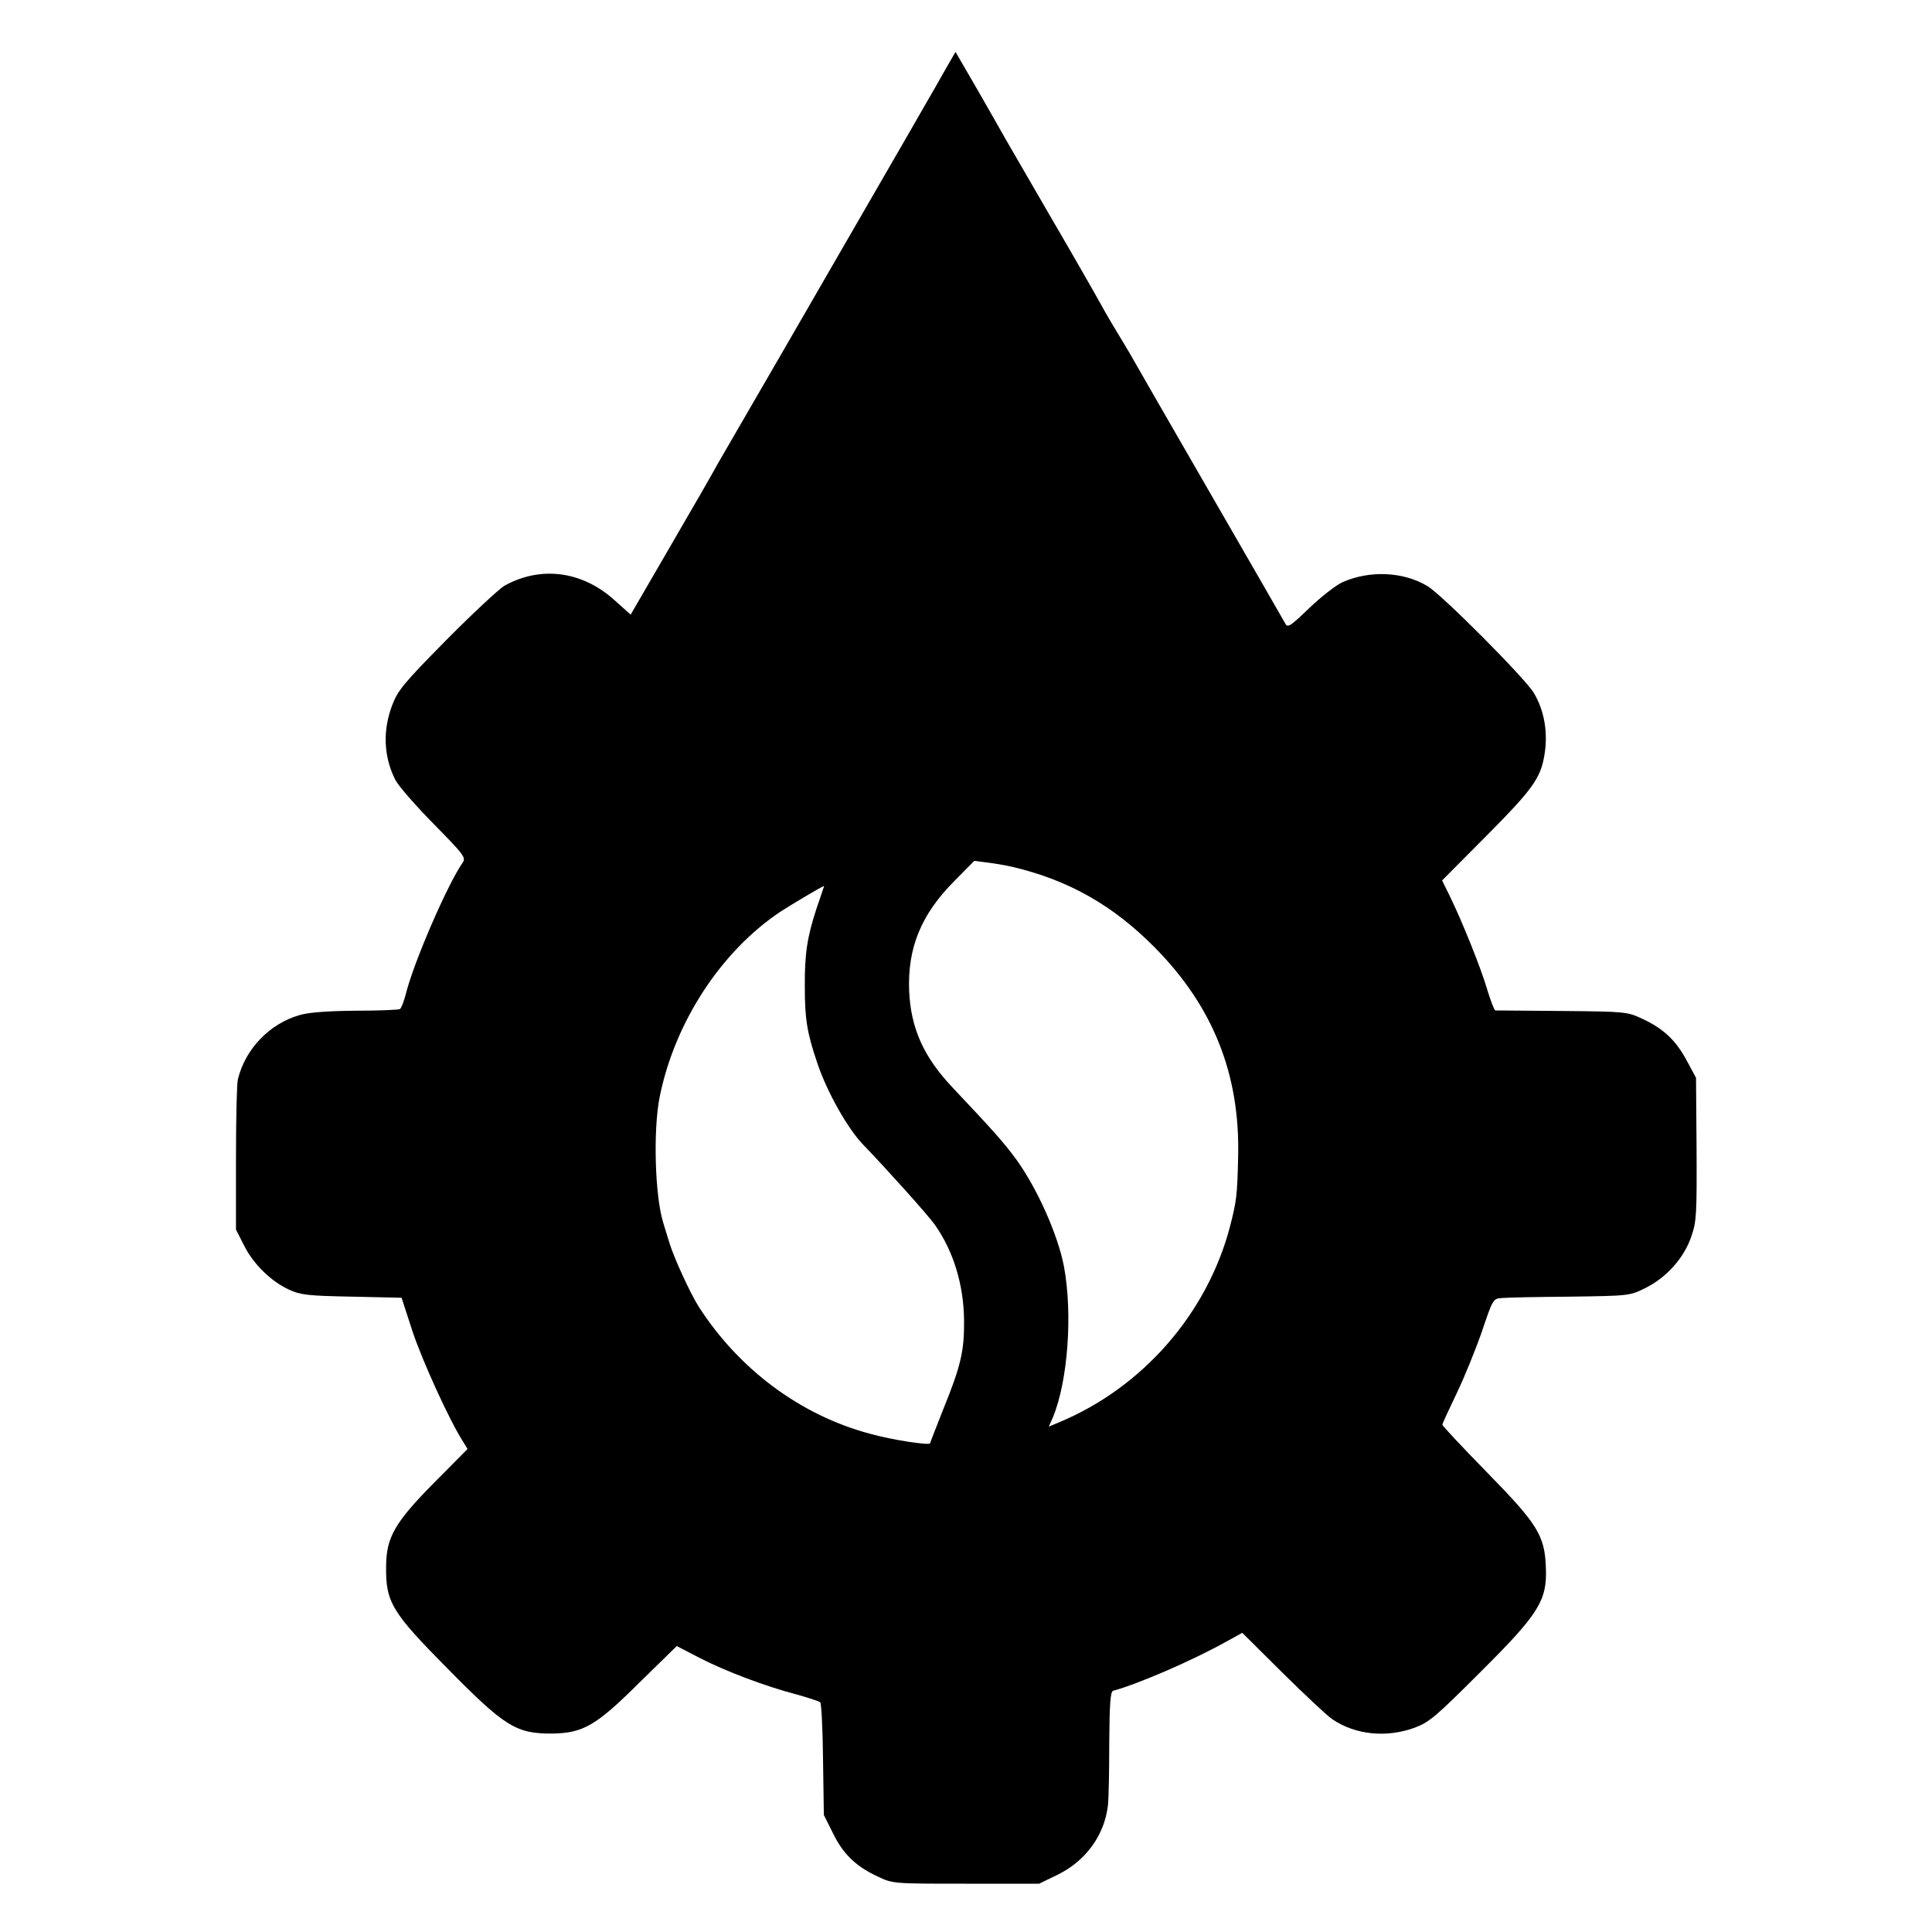
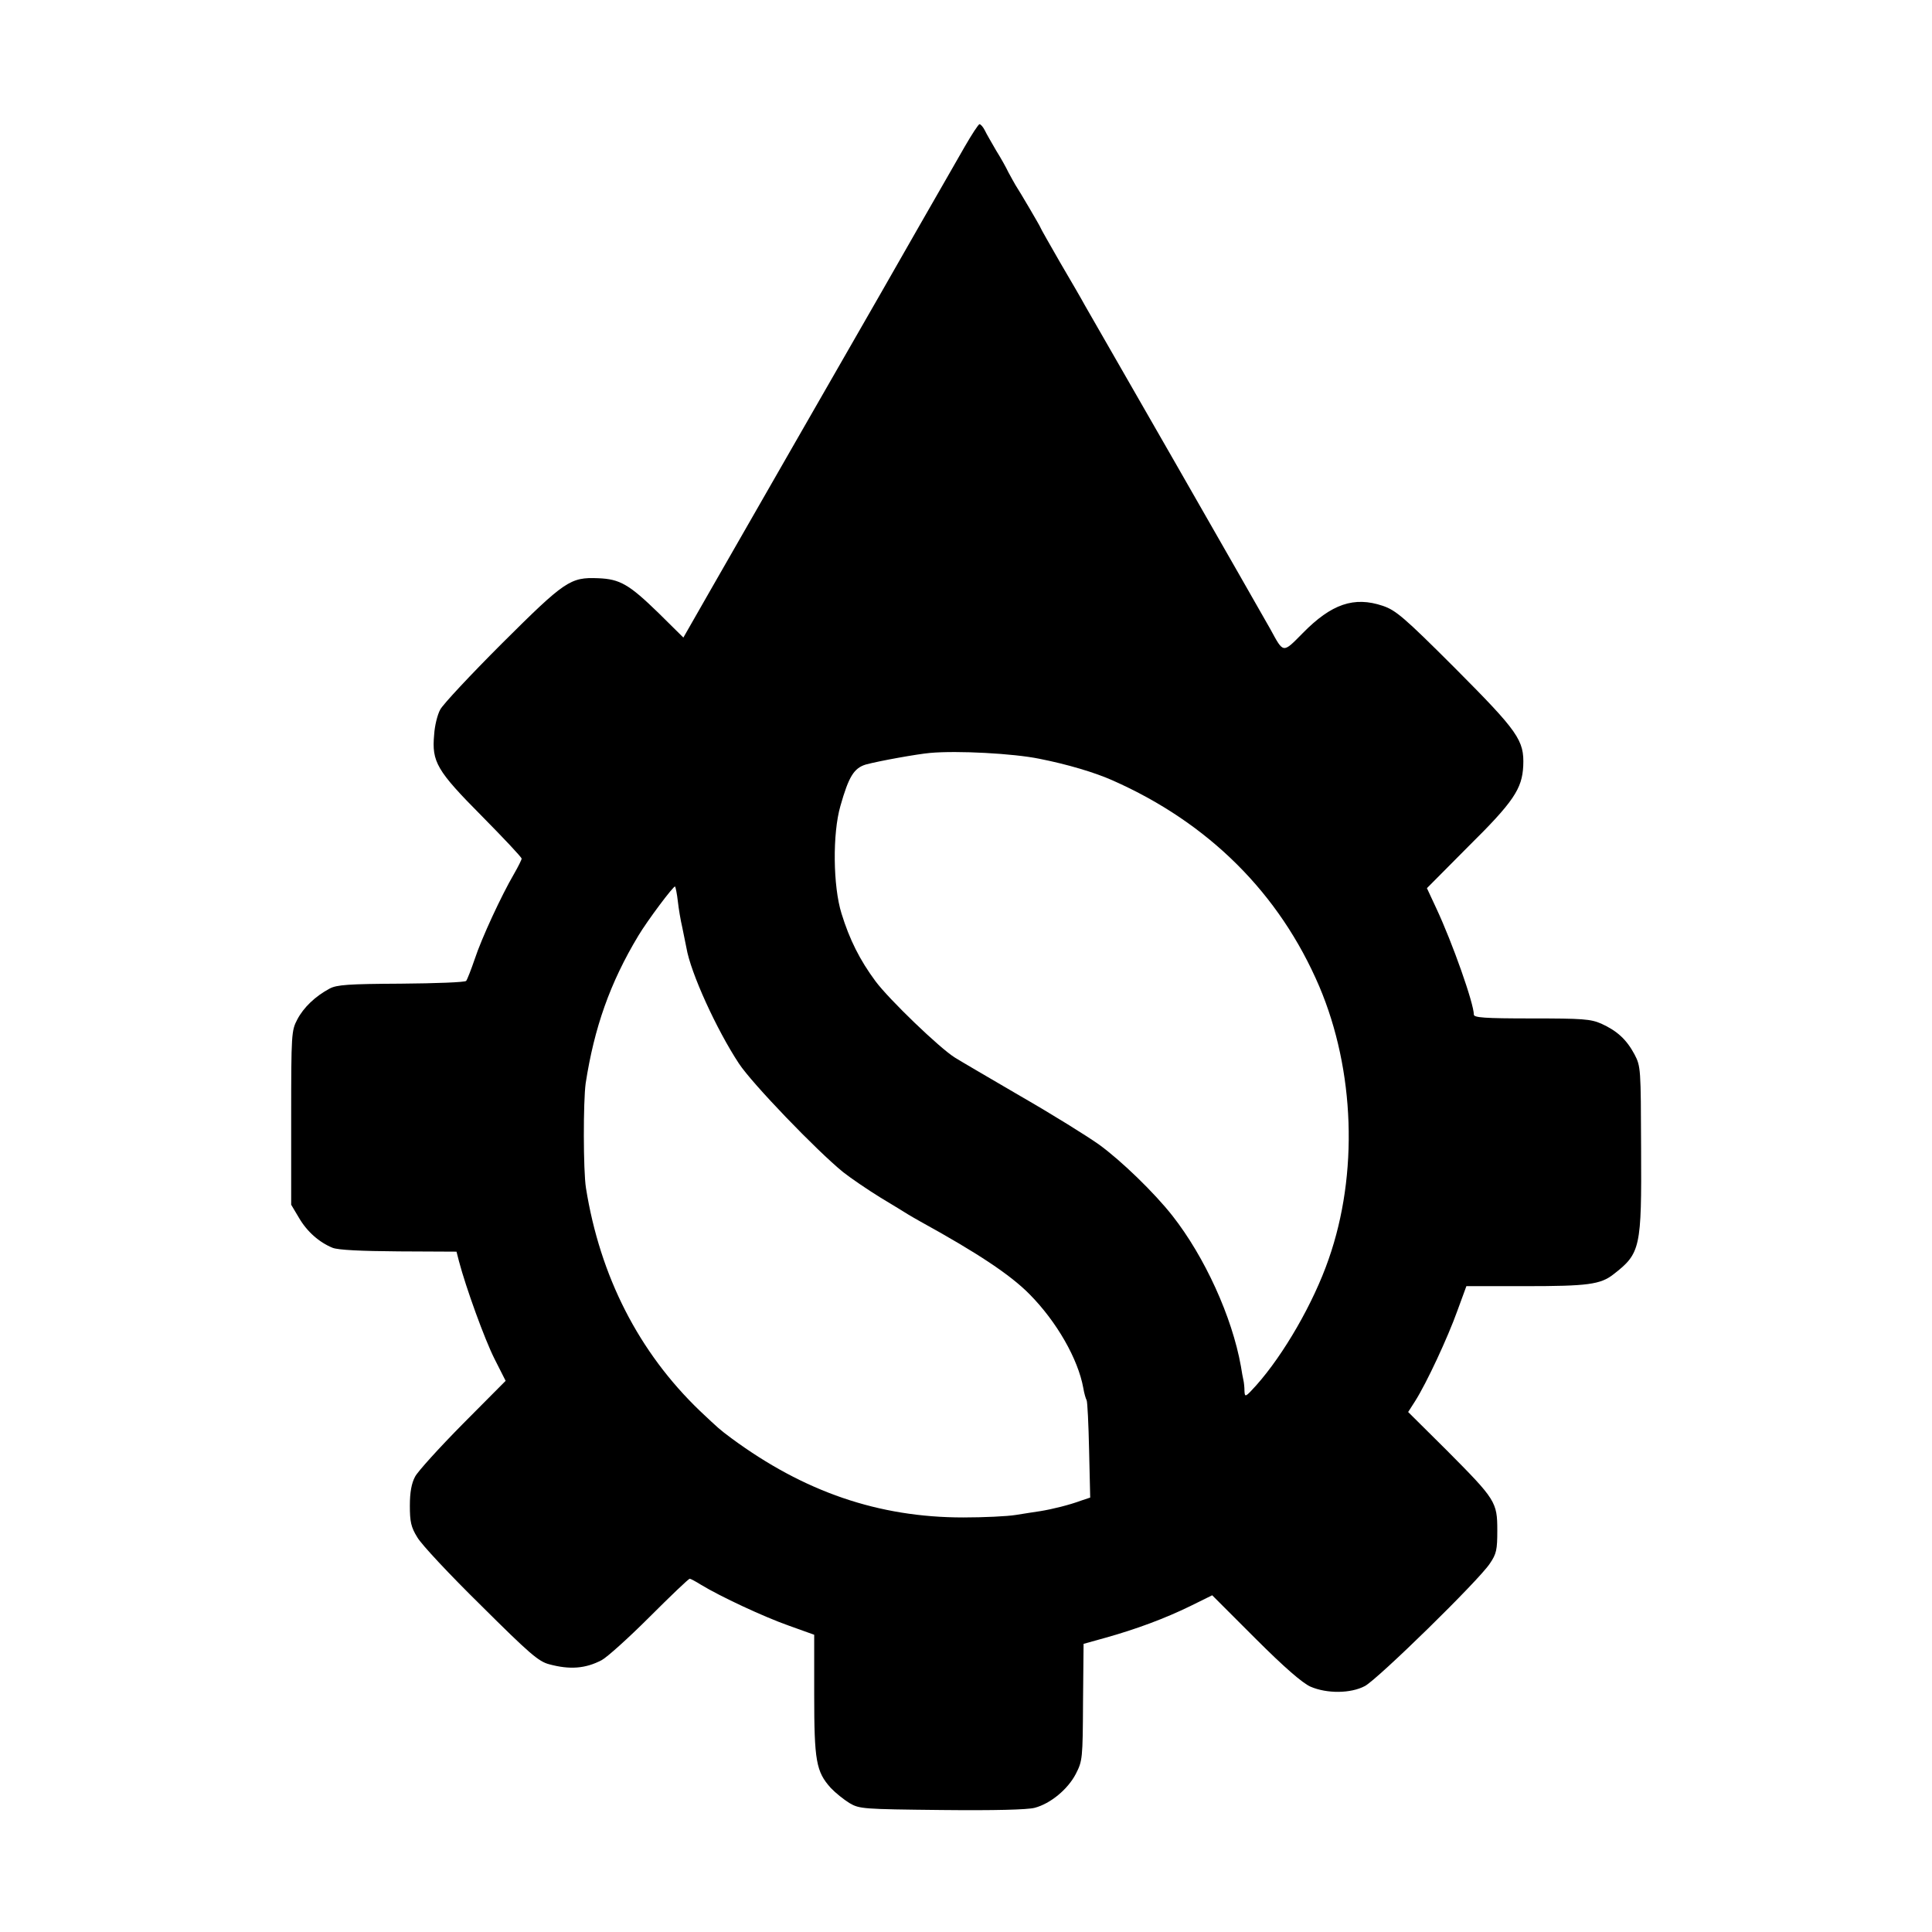
<svg xmlns="http://www.w3.org/2000/svg" version="1.0" width="700pt" height="700pt" viewBox="0 0 700 700" preserveAspectRatio="xMidYMid meet">
  <g transform="translate(0,700) scale(0.1,-0.1)" fill="#000000" stroke="none">
-     <path d="M3420 6739 c-23 -41 -50 -88 -60 -105 -10 -18 -145 -252 -300 -520 -155 -269 -315 -545 -355 -614 -40 -69 -86 -148 -102 -176 -15 -28 -93 -164 -173 -301 l-145 -250 -58 52 c-117 106 -267 126 -399 53 -20 -12 -115 -100 -211 -197 -155 -157 -176 -183 -196 -236 -35 -92 -31 -186 11 -270 11 -22 74 -94 139 -160 111 -113 118 -122 105 -141 -54 -77 -178 -362 -206 -477 -7 -26 -16 -50 -21 -53 -5 -3 -78 -6 -161 -6 -102 -1 -170 -6 -203 -16 -108 -31 -196 -122 -223 -232 -4 -14 -7 -142 -7 -285 l0 -260 29 -57 c33 -67 98 -131 164 -161 41 -19 69 -22 227 -25 l180 -4 39 -120 c35 -106 134 -324 183 -400 l17 -28 -122 -123 c-141 -143 -172 -196 -173 -300 -2 -132 19 -167 225 -375 206 -209 247 -234 378 -233 110 2 157 28 311 181 l139 136 81 -42 c97 -50 241 -104 352 -133 43 -12 83 -25 87 -29 4 -4 9 -98 10 -208 l3 -200 33 -66 c37 -76 83 -120 162 -157 55 -26 55 -26 320 -26 l265 0 68 33 c101 50 168 142 181 249 3 21 5 123 5 226 1 141 4 188 14 191 92 25 286 109 410 178 l58 32 147 -146 c81 -80 161 -155 179 -167 84 -57 196 -68 298 -31 54 20 78 41 241 204 209 208 240 257 235 376 -4 117 -30 158 -214 346 -89 91 -162 169 -161 172 0 4 23 54 51 112 28 58 69 159 92 225 40 119 41 120 73 122 18 2 130 4 248 5 214 3 215 3 273 32 76 38 139 109 165 186 19 54 20 82 19 317 l-2 258 -34 63 c-40 74 -84 115 -161 151 -54 25 -60 26 -290 28 -129 1 -238 2 -242 2 -4 1 -17 34 -29 74 -23 79 -91 248 -136 340 l-28 57 163 164 c163 164 193 206 207 286 15 83 1 165 -38 230 -31 52 -335 358 -386 387 -87 52 -208 57 -306 14 -23 -10 -77 -52 -120 -93 -75 -72 -80 -74 -90 -54 -6 11 -131 228 -277 481 -146 253 -275 477 -286 497 -12 20 -32 54 -45 75 -13 21 -39 65 -57 98 -18 33 -98 173 -178 310 -80 138 -155 268 -168 290 -12 22 -58 102 -102 179 l-80 138 -42 -73z m249 -2880 c203 -48 364 -139 516 -293 210 -213 308 -458 301 -756 -3 -143 -6 -163 -30 -256 -83 -314 -316 -581 -618 -707 l-38 -16 15 34 c54 131 72 373 40 546 -22 115 -96 281 -172 387 -48 65 -83 104 -232 262 -105 111 -151 215 -157 350 -6 155 43 276 162 396 l74 75 46 -6 c26 -3 67 -10 93 -16z m-711 -152 c-33 -101 -43 -163 -42 -282 0 -117 8 -167 45 -276 35 -105 111 -240 168 -298 82 -85 232 -252 257 -287 68 -95 106 -219 107 -349 1 -110 -12 -165 -75 -320 -26 -66 -48 -122 -48 -124 0 -9 -134 11 -217 34 -252 67 -475 233 -621 460 -30 47 -89 175 -106 230 -10 33 -21 67 -23 75 -30 96 -37 334 -13 455 54 270 222 528 438 672 42 27 147 90 158 93 0 0 -12 -37 -28 -83z" />
+     <path d="M3495 6468 c-26 -46 -100 -174 -164 -286 -64 -112 -127 -222 -140 -245 -101 -175 -542 -945 -619 -1079 l-96 -168 -90 89 c-107 104 -140 123 -219 126 -101 4 -120 -9 -348 -236 -114 -114 -215 -222 -224 -240 -10 -18 -20 -58 -22 -91 -9 -98 9 -130 173 -295 79 -80 144 -149 144 -154 0 -4 -13 -30 -28 -56 -45 -77 -117 -232 -142 -308 -13 -38 -27 -74 -31 -79 -4 -5 -110 -9 -236 -10 -192 -1 -233 -4 -259 -18 -52 -28 -94 -68 -117 -112 -21 -40 -22 -51 -22 -356 l0 -315 28 -47 c29 -50 73 -89 122 -109 20 -8 102 -12 240 -13 l209 -1 9 -35 c25 -95 93 -283 129 -354 l40 -79 -155 -156 c-85 -86 -163 -172 -173 -191 -13 -24 -19 -57 -19 -105 0 -58 4 -78 27 -115 14 -25 118 -136 230 -246 176 -175 209 -204 248 -214 74 -20 131 -16 190 15 19 10 97 80 173 156 77 77 142 139 146 139 3 0 22 -10 41 -22 69 -42 227 -116 318 -148 l92 -33 0 -217 c0 -240 7 -279 60 -338 17 -18 47 -42 68 -55 36 -21 47 -22 334 -25 191 -2 311 1 337 8 57 15 120 67 149 123 24 47 25 55 26 260 l2 211 79 22 c111 31 216 70 308 115 l79 39 156 -156 c106 -106 171 -162 200 -175 60 -26 146 -25 197 2 46 24 414 384 453 444 24 35 27 50 27 120 0 103 -6 112 -183 290 l-140 139 25 39 c42 66 119 232 153 327 l33 90 214 0 c225 0 272 6 319 43 98 76 102 95 100 457 -1 289 -1 296 -24 340 -29 54 -63 85 -120 111 -39 17 -68 19 -253 19 -171 0 -209 3 -209 14 0 40 -77 259 -136 385 l-34 73 150 151 c164 162 195 209 199 292 4 93 -18 124 -247 354 -186 186 -215 210 -262 226 -104 35 -186 7 -290 -99 -73 -74 -69 -74 -117 14 -17 30 -171 300 -343 600 -172 300 -321 559 -330 575 -9 17 -49 86 -89 154 -39 68 -71 124 -71 126 0 3 -74 129 -91 155 -5 8 -16 29 -25 45 -8 17 -28 53 -45 80 -16 28 -35 60 -41 73 -6 12 -15 22 -19 22 -4 0 -28 -37 -54 -82z m270 -2217 c102 -20 202 -50 265 -78 349 -154 606 -410 750 -747 129 -304 142 -680 34 -988 -55 -159 -163 -346 -263 -458 -38 -42 -41 -44 -42 -20 0 14 -2 32 -4 40 -2 8 -6 31 -9 50 -32 179 -131 396 -248 545 -66 84 -186 200 -266 258 -42 30 -169 109 -282 174 -113 66 -221 129 -240 141 -55 34 -239 211 -288 277 -57 77 -94 151 -123 245 -31 99 -33 290 -4 390 30 106 49 137 92 150 48 13 187 38 233 42 99 9 302 -2 395 -21z m-1309 -517 c3 -27 10 -69 16 -94 5 -25 12 -58 15 -74 15 -90 109 -296 190 -419 47 -72 283 -317 378 -394 28 -22 88 -63 135 -92 47 -28 92 -56 100 -61 8 -5 29 -17 45 -26 207 -114 326 -193 395 -263 99 -100 176 -235 195 -340 3 -19 9 -39 12 -44 3 -5 7 -87 9 -181 l4 -172 -33 -11 c-43 -16 -104 -31 -147 -38 -19 -3 -60 -9 -90 -14 -30 -5 -116 -9 -190 -9 -307 0 -577 93 -840 287 -43 32 -45 34 -114 99 -222 213 -362 488 -413 808 -10 63 -10 314 -1 379 31 201 88 364 191 535 33 55 128 182 133 178 2 -3 7 -27 10 -54z" />
  </g>
</svg>
